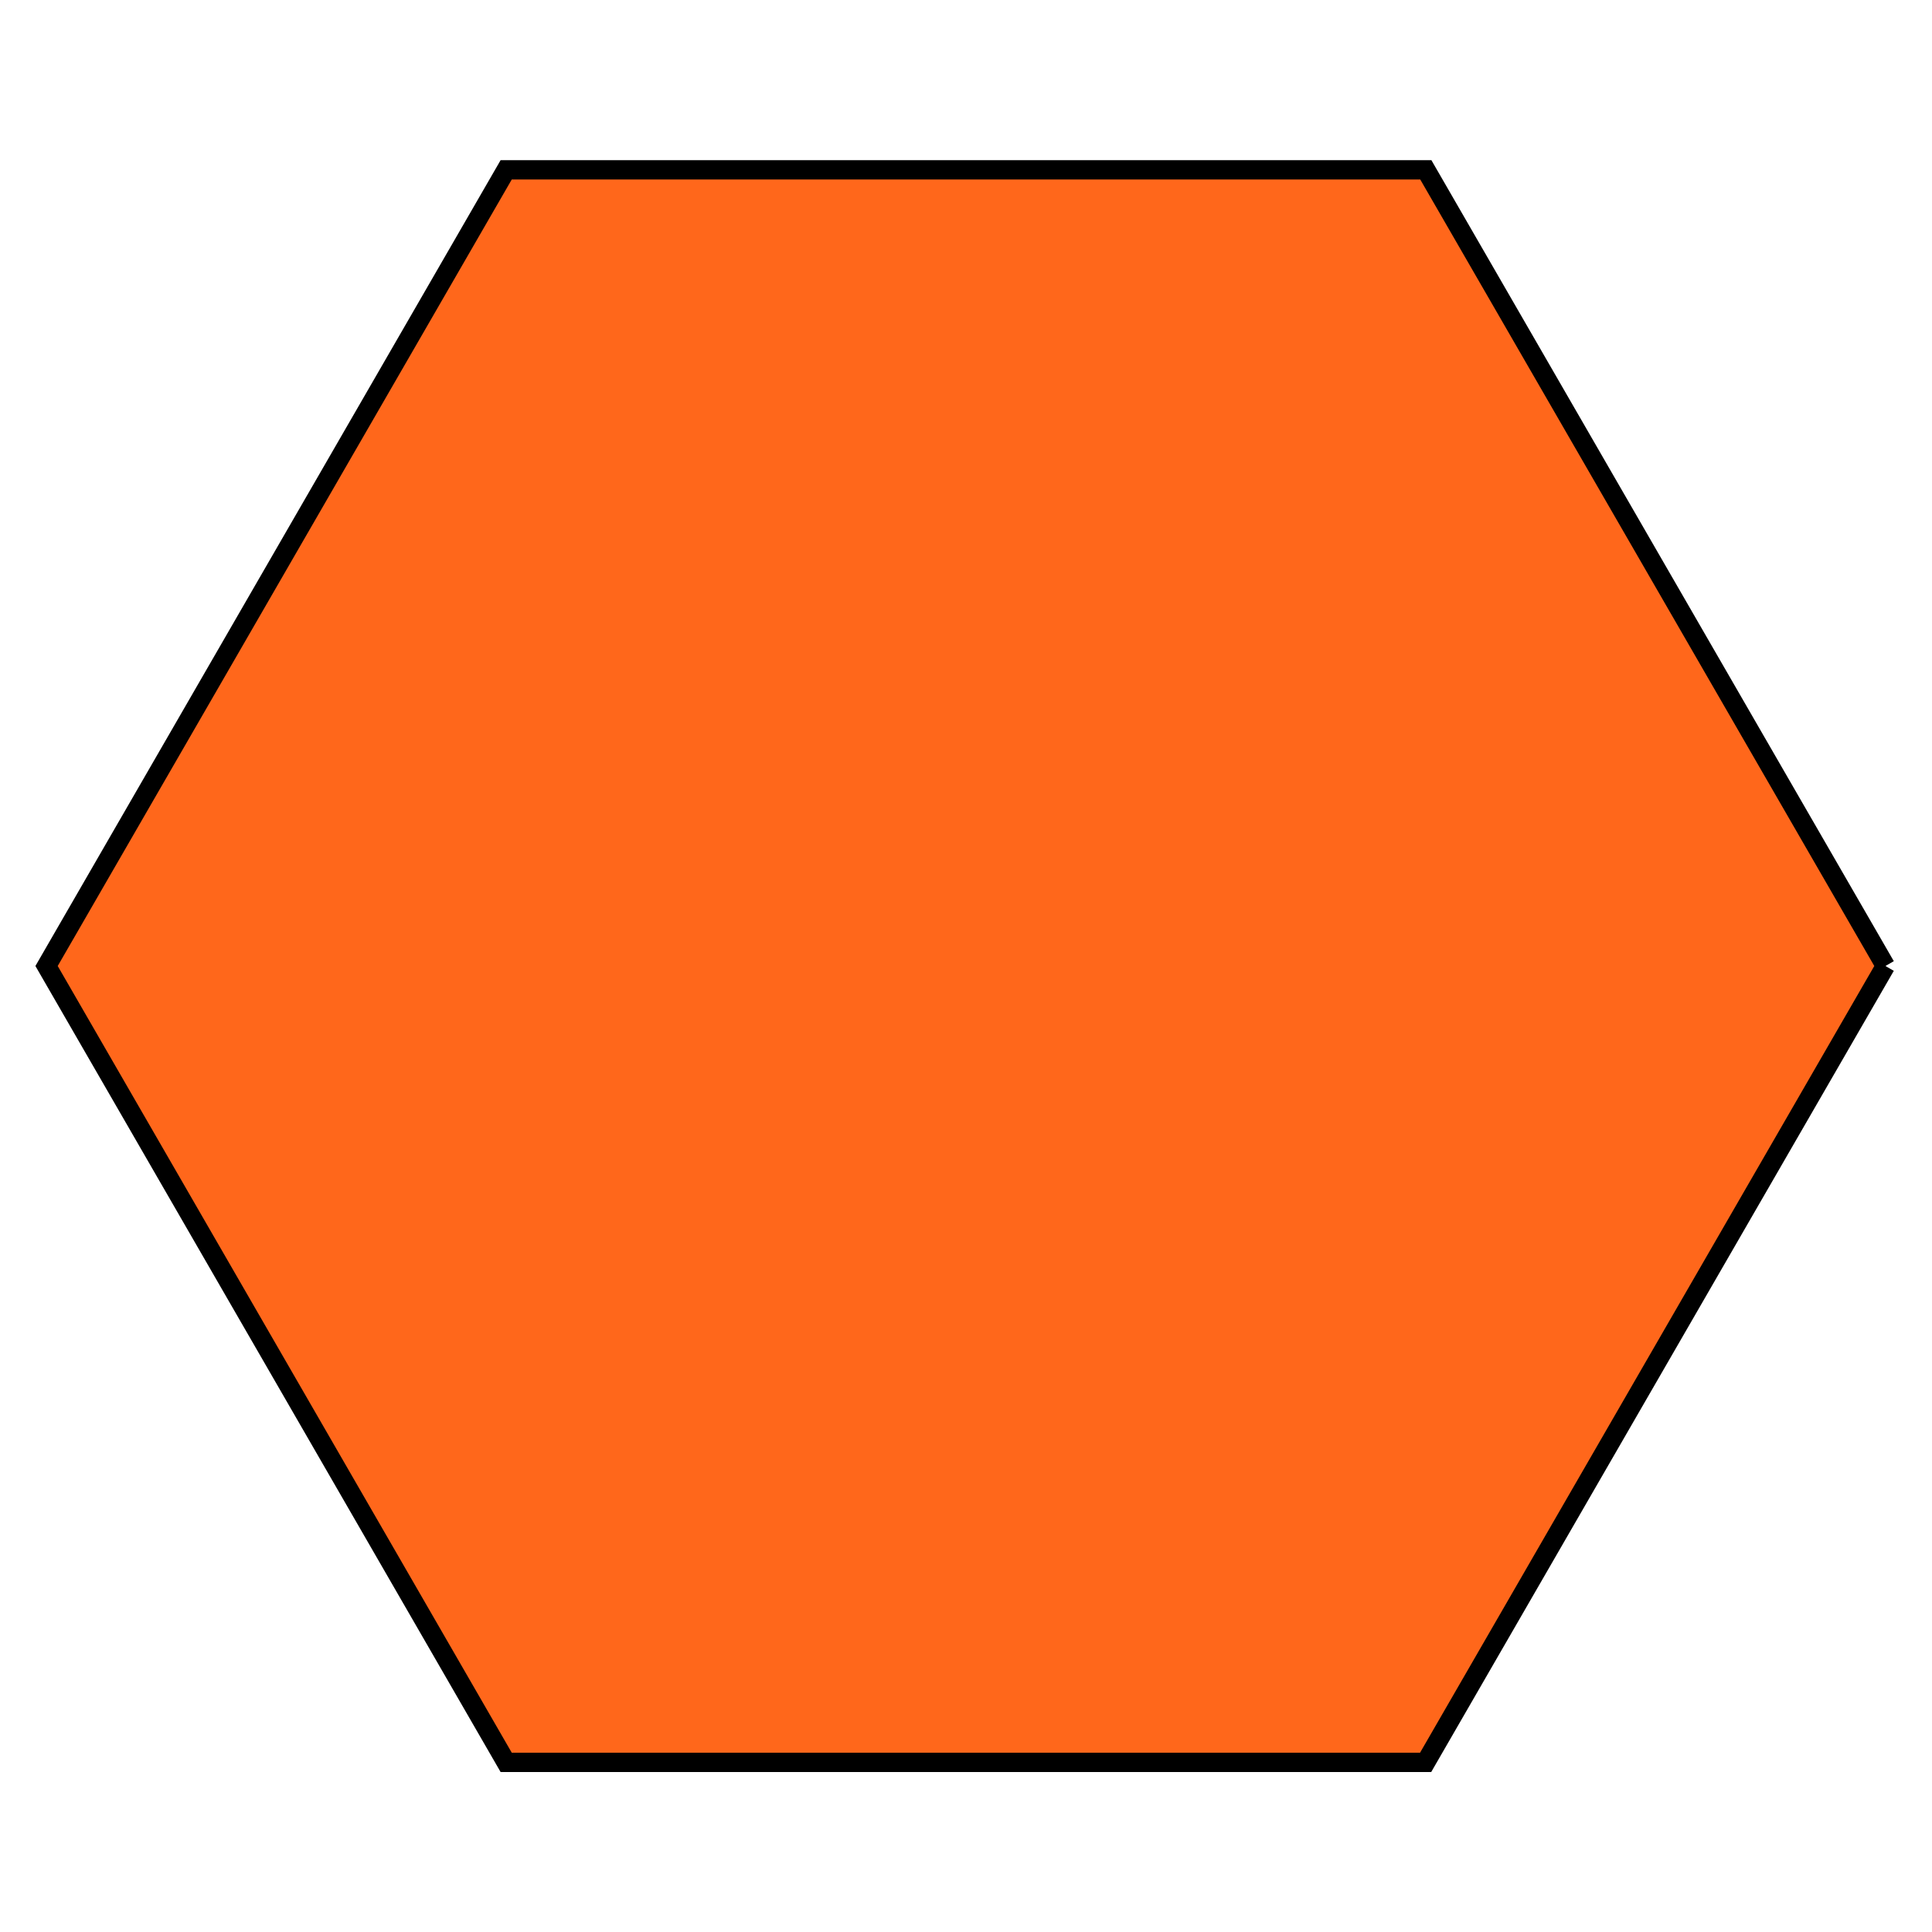
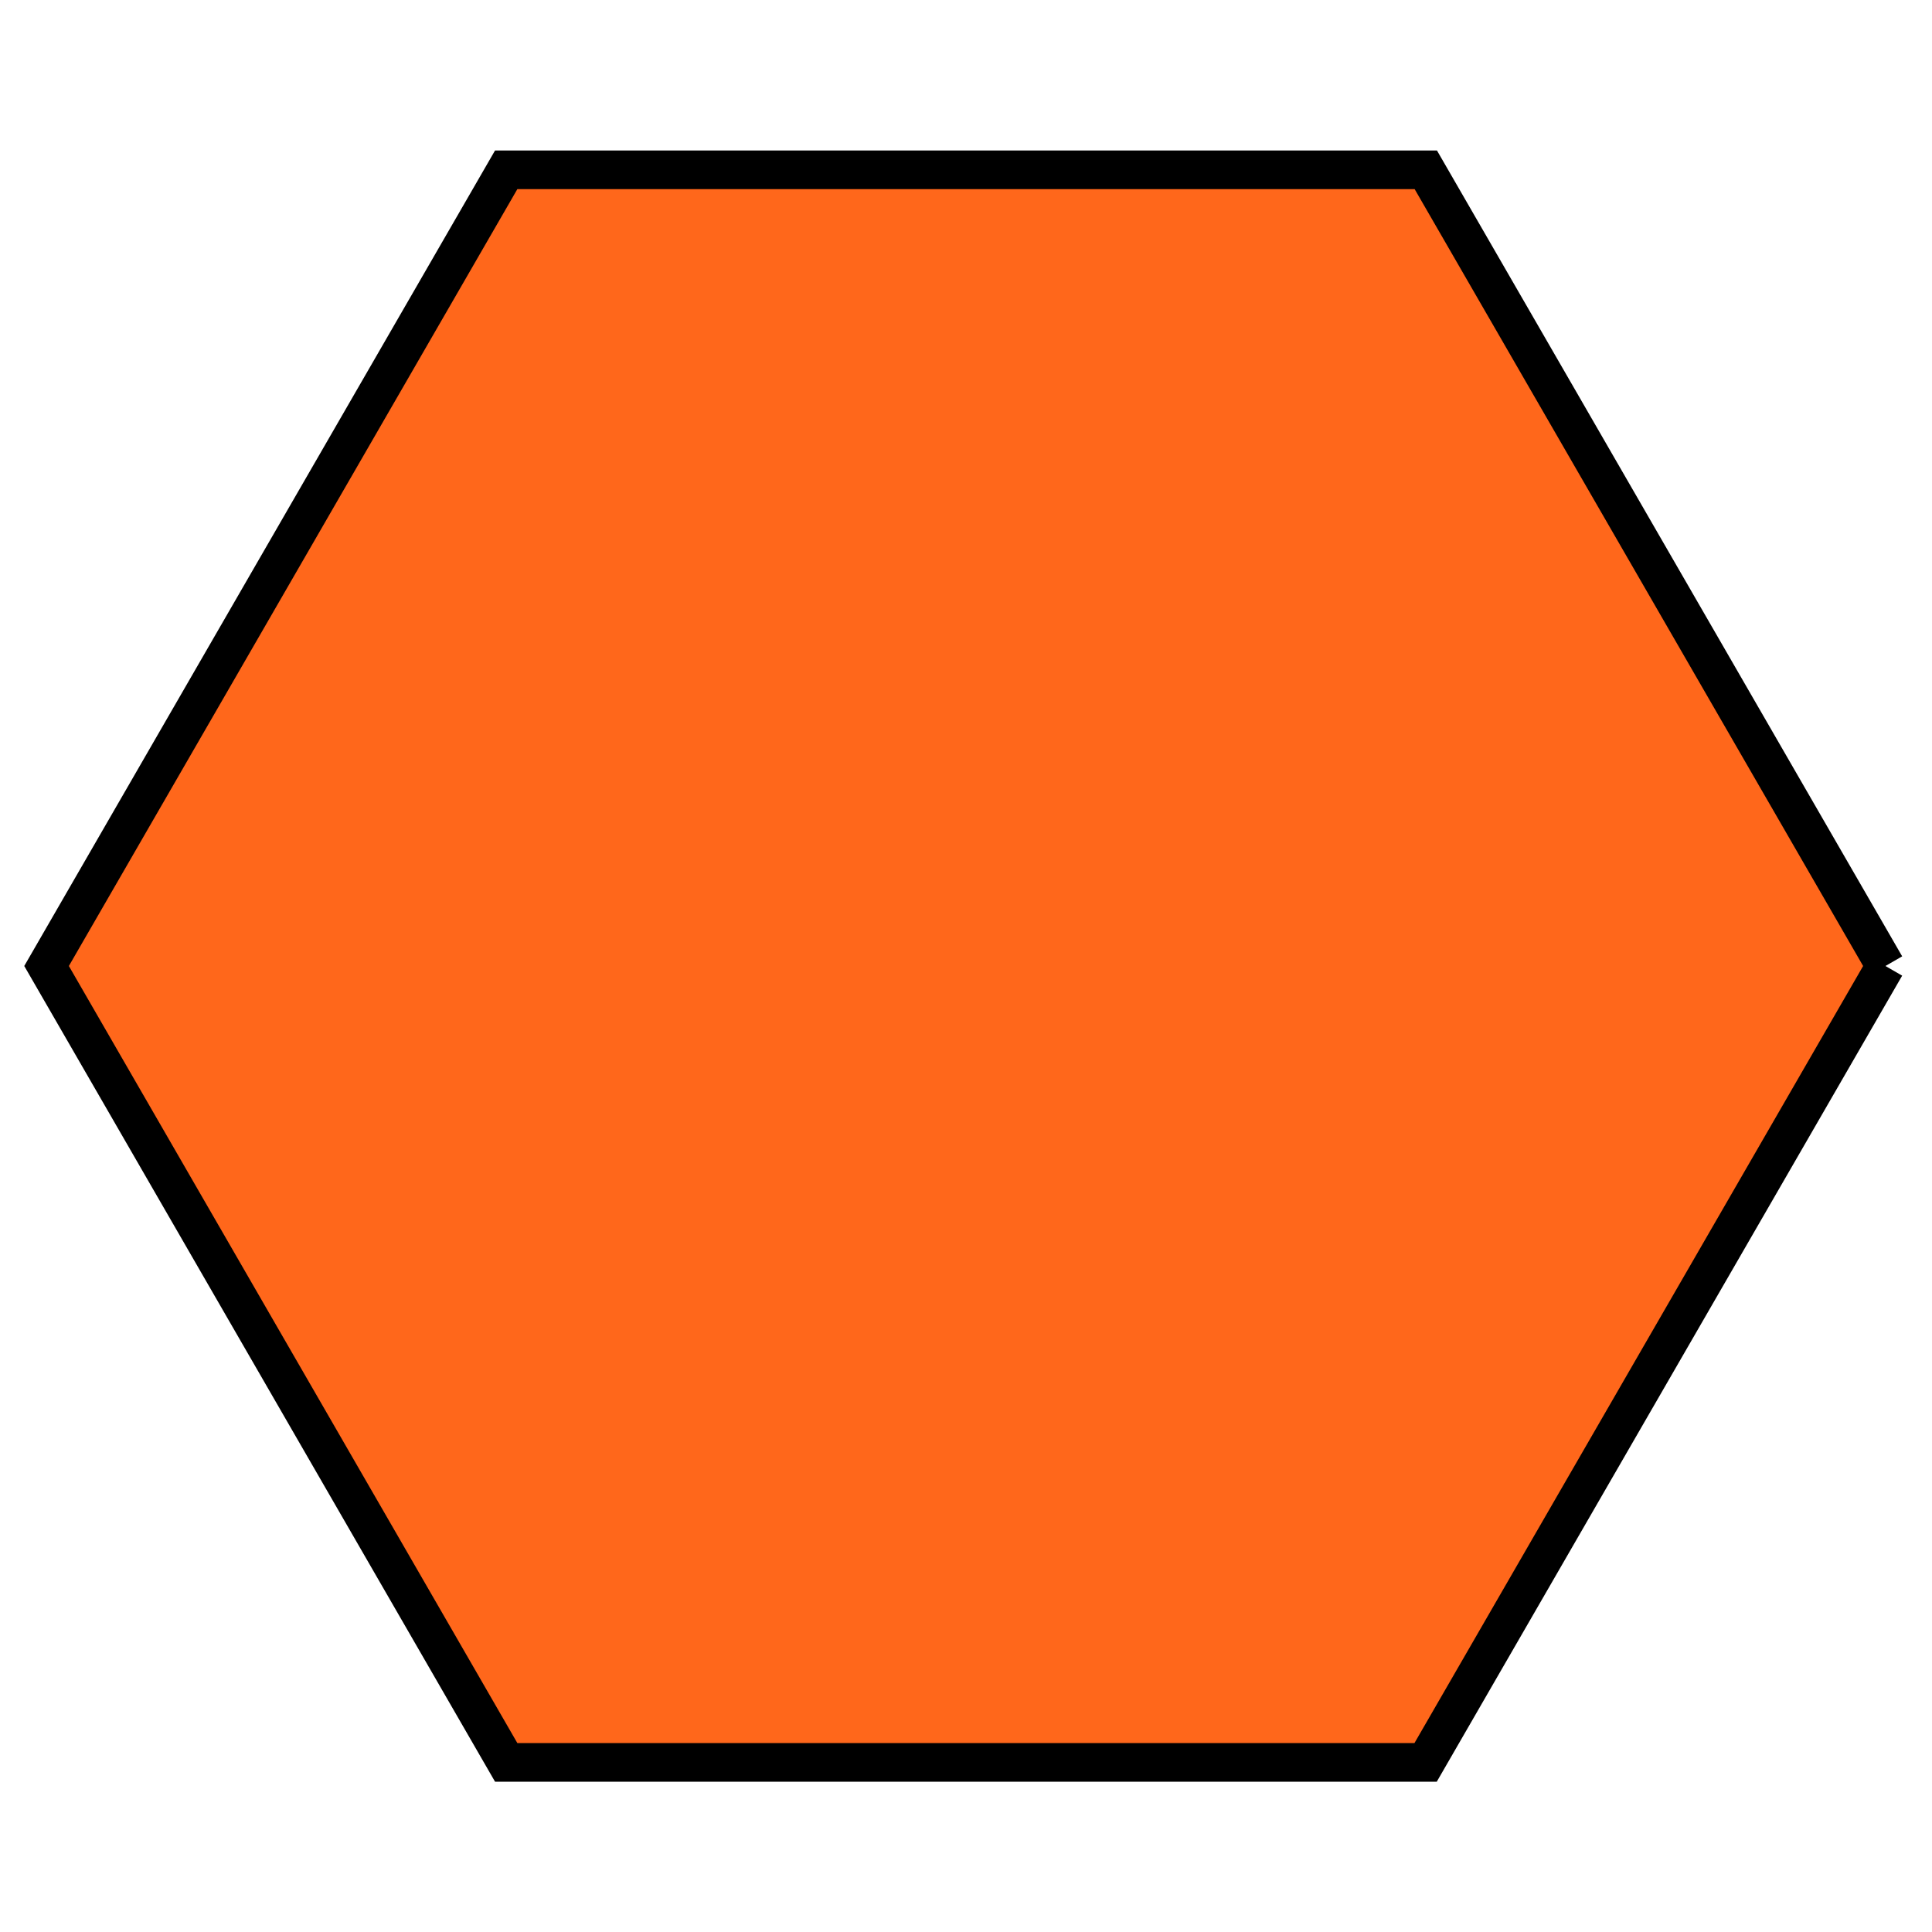
- <svg xmlns="http://www.w3.org/2000/svg" stroke="black" stroke-width="10px" transform="rotate(90 10 10)" width="20" height="20" fill="#ff671b" viewBox="0 0 1000 1000">
+ <svg xmlns="http://www.w3.org/2000/svg" stroke="black" stroke-width="20px" transform="rotate(90 10 10)" width="20" height="20" fill="#ff671b" viewBox="0 0 1000 1000">
  <path d="M500 24.1l412.2 238V738L500 975.9 87.9 738V262L500 24.1" />
</svg>
